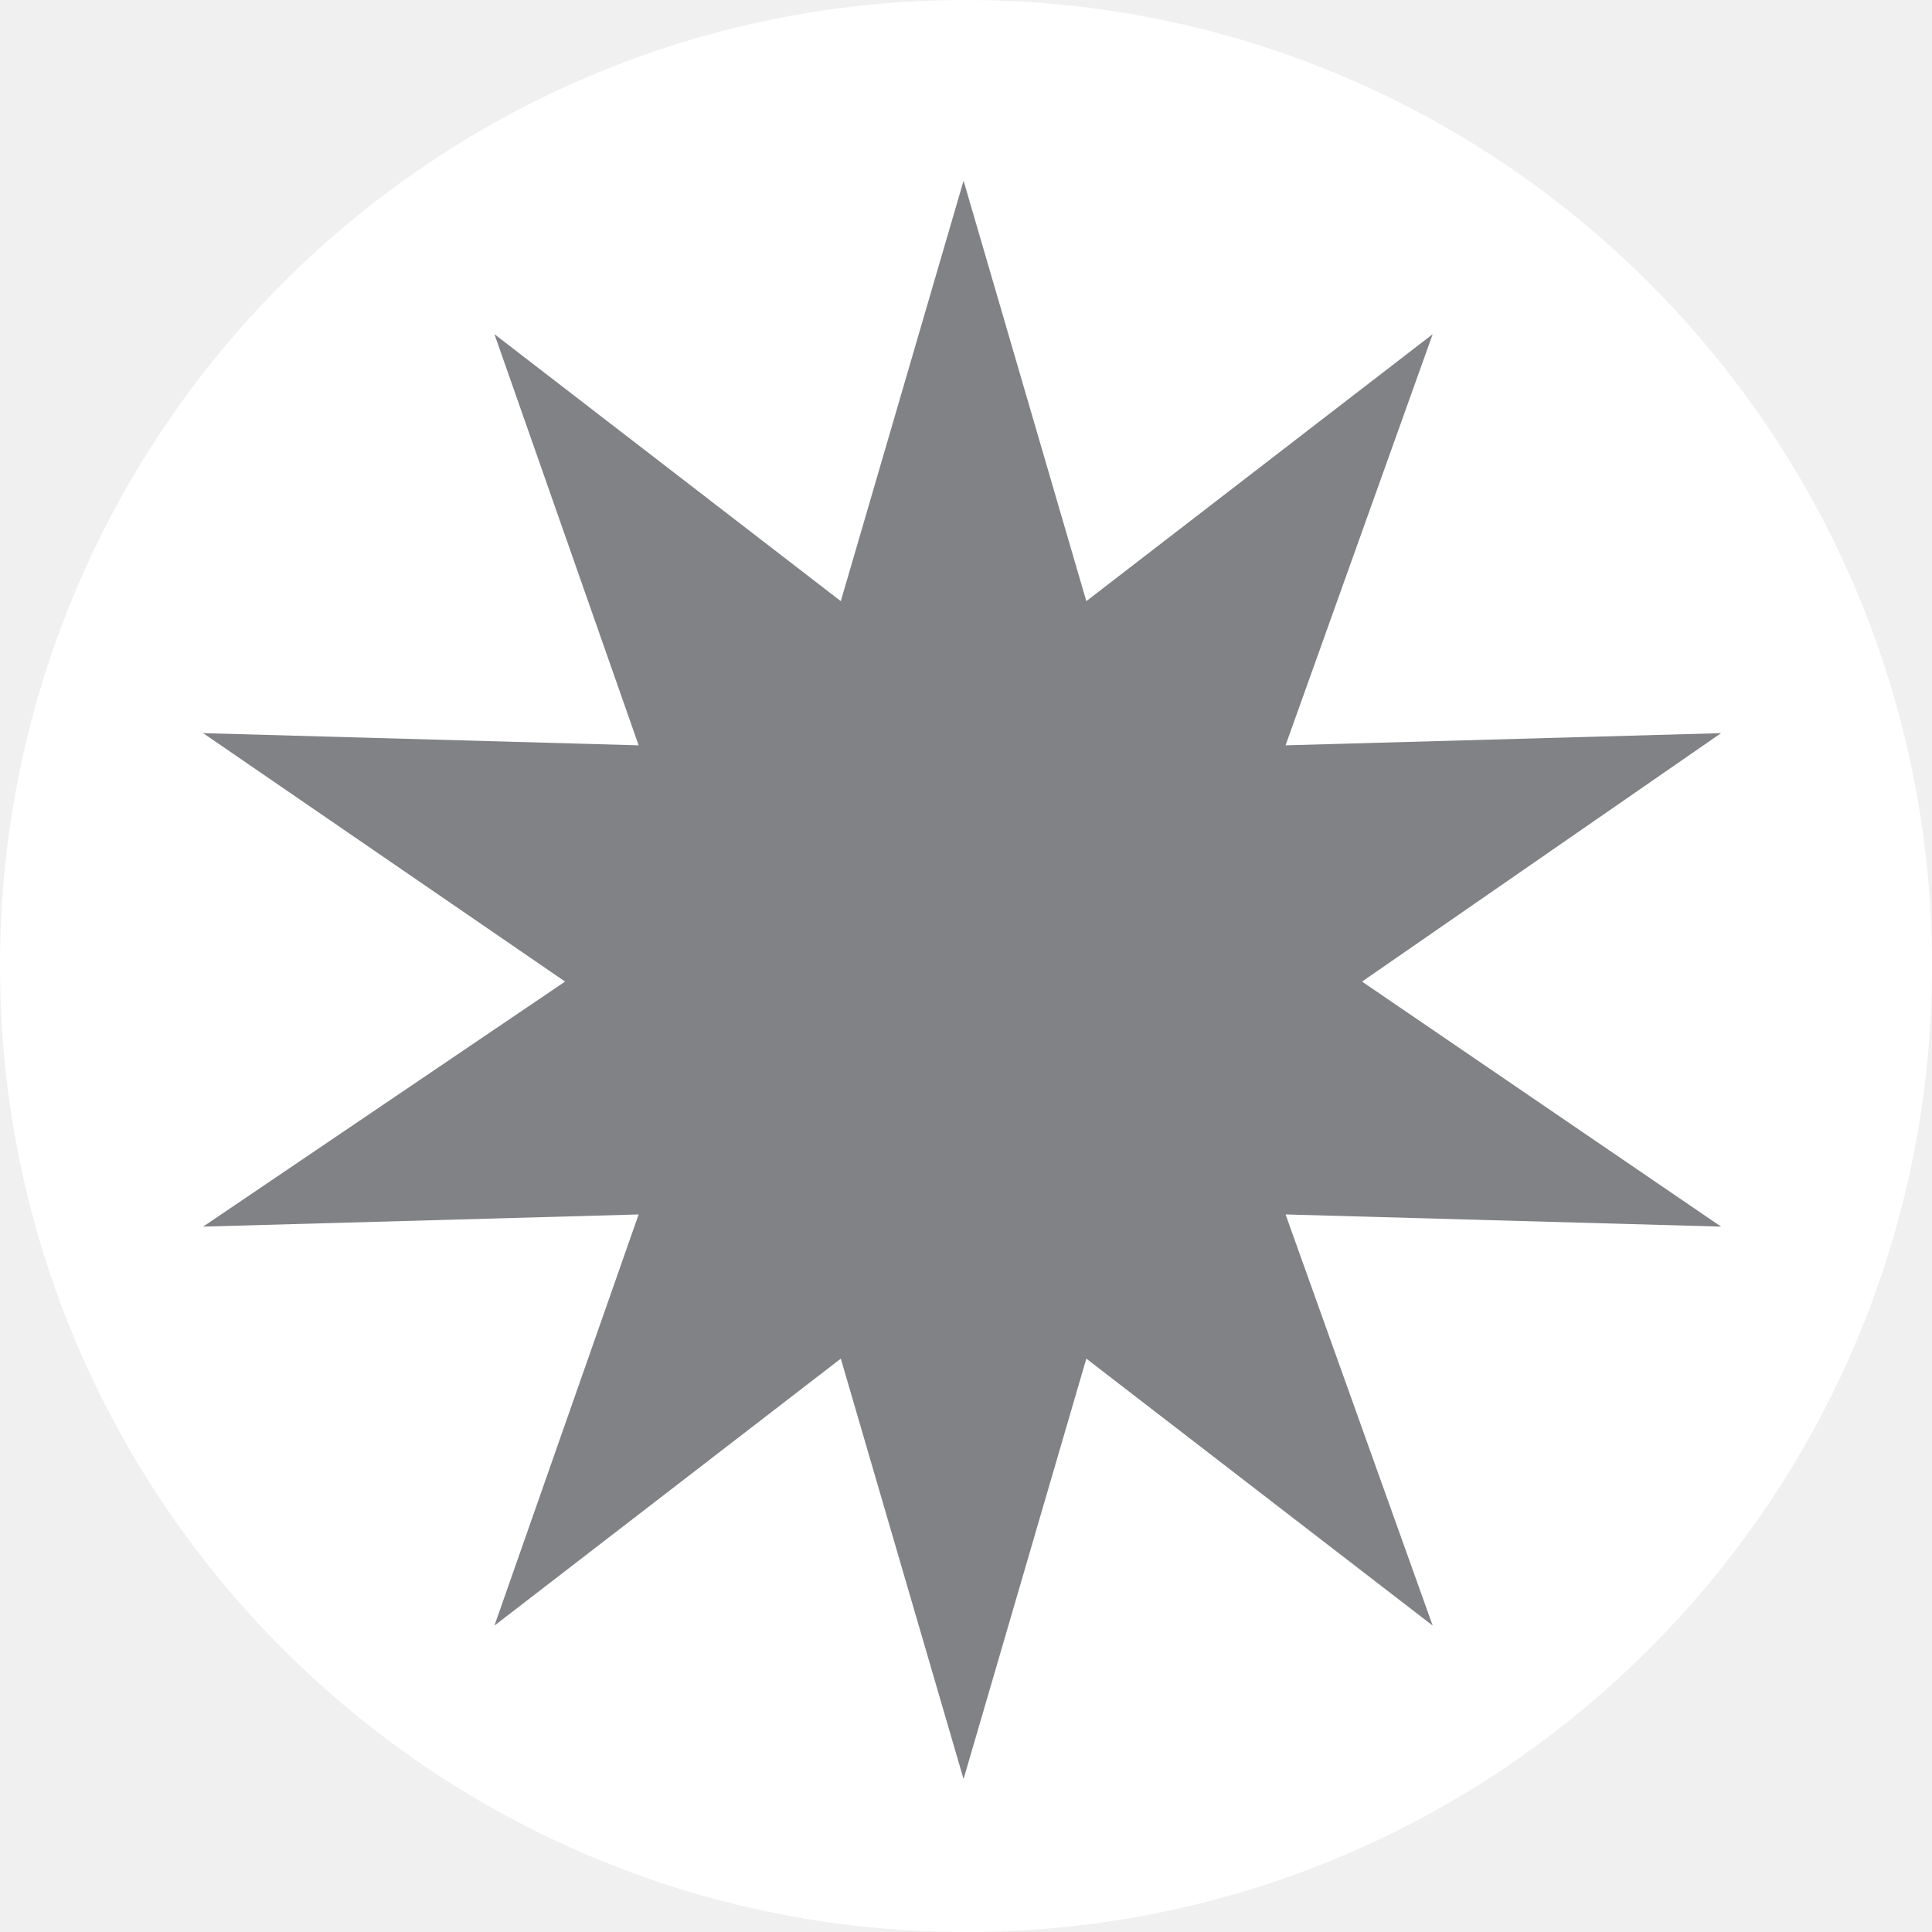
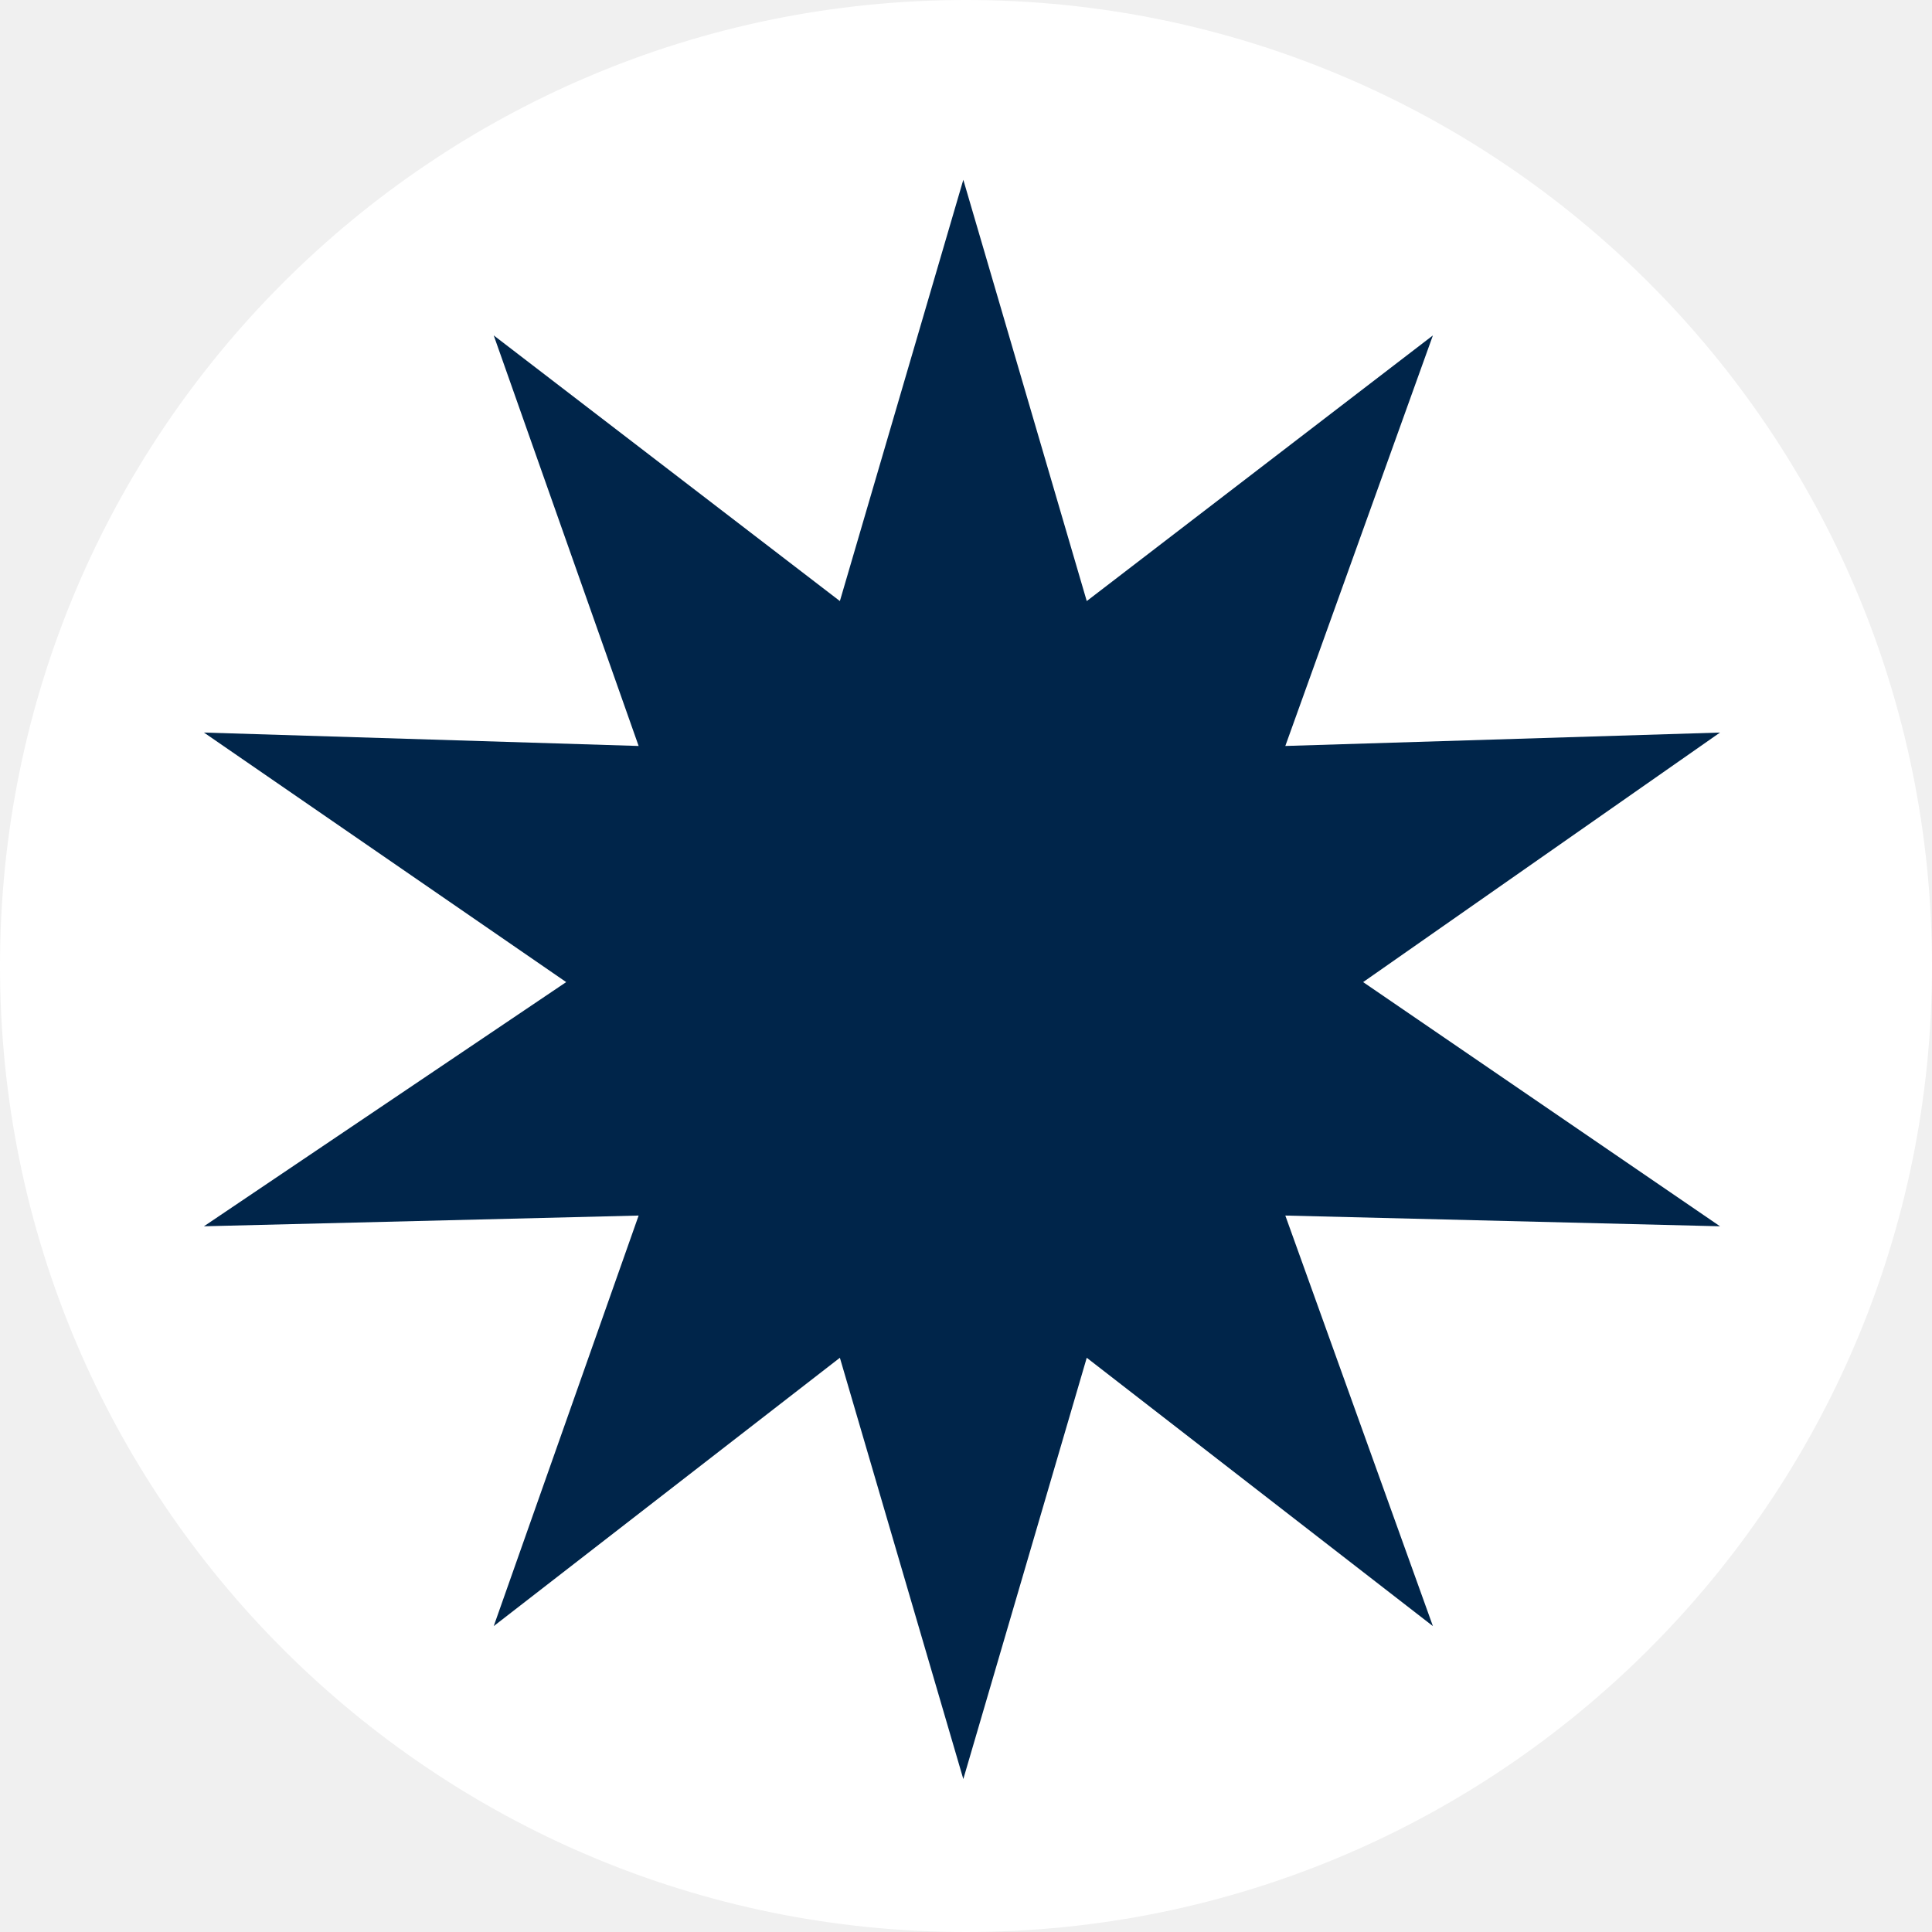
- <svg xmlns="http://www.w3.org/2000/svg" version="1.1" id="Layer_1" x="0px" y="0px" viewBox="108 0 396.6 396.6" enable-background="new 108 0 396.6 396.6" xml:space="preserve">
-   <circle fill="#FFFFFF" cx="306.3" cy="198.3" r="198.3" />
-   <polygon fill="#808285" points="305.8,37.1 331,123.4 402.1,68.6 371.9,153 461.3,150.5 387.6,201.5 461.3,251.8 371.9,249.3   402.1,333.7 331,278.9 305.8,365.2 280.6,278.9 209.5,333.7 239.1,249.3 149.7,251.8 224,201.5 149.7,150.5 239.1,153 209.5,68.6   280.6,123.4 " />
+ <svg xmlns="http://www.w3.org/2000/svg" version="1.1" id="Layer_1" x="0px" y="0px" viewBox="684 0 72 72" enable-background="new 684 0 72 72" xml:space="preserve">
+   <circle fill="#FFFFFF" cx="720" cy="36" r="36" />
+   <polygon fill="#00254A" points="719.9,6.7 724.5,22.4 737.4,12.5 731.9,27.8 748.1,27.3 734.8,36.6 748.1,45.7 731.9,45.3   737.4,60.6 724.5,50.6 719.9,66.3 715.3,50.6 702.4,60.6 707.8,45.3 691.6,45.7 705.1,36.6 691.6,27.3 707.8,27.8 702.4,12.5   715.3,22.4 " />
</svg>
